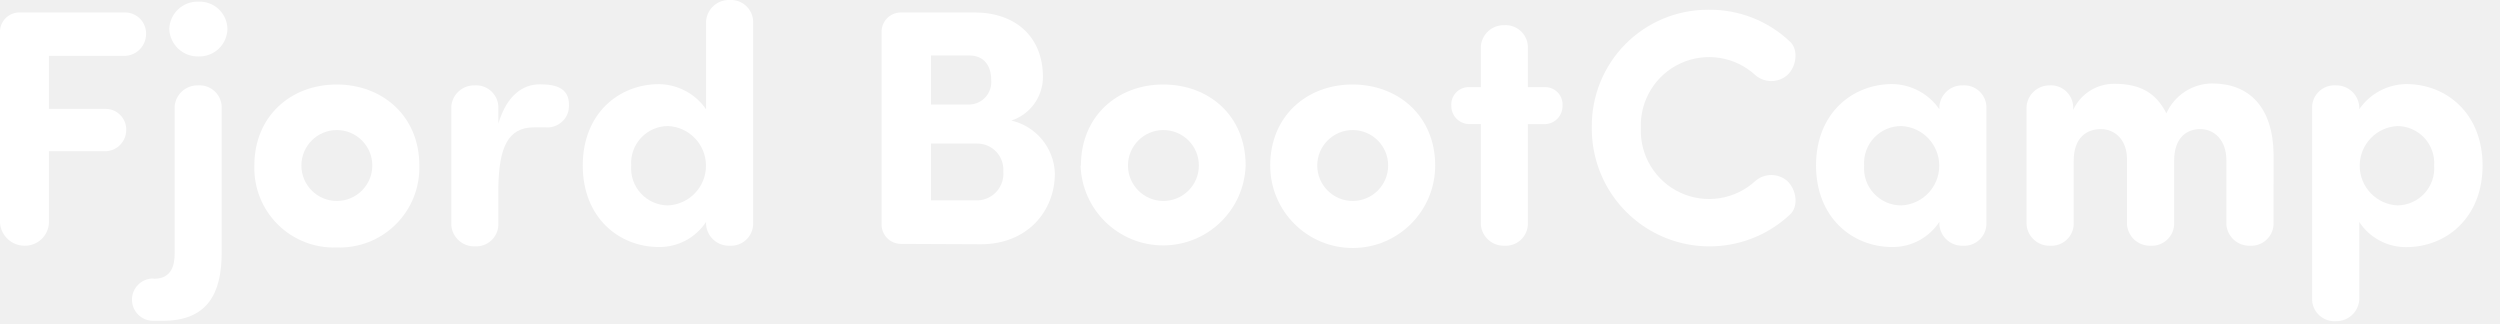
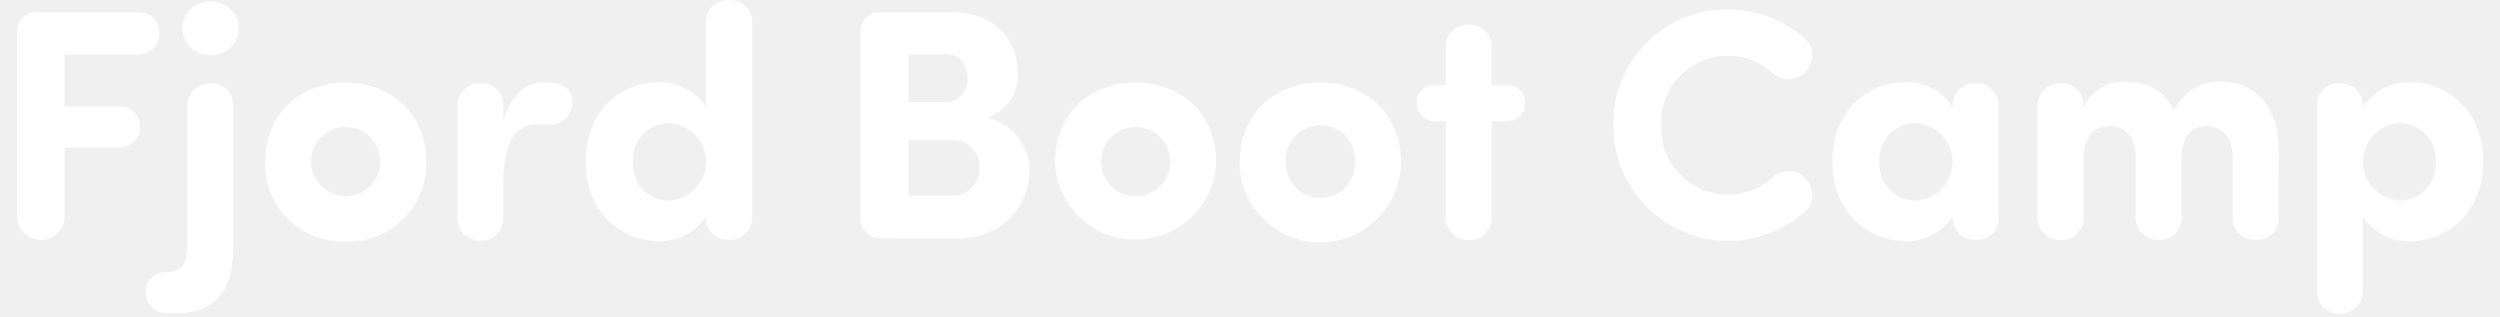
- <svg xmlns="http://www.w3.org/2000/svg" id="レイヤー_1" data-name="レイヤー 1" viewBox="0 0 287 37.17">
+ <svg xmlns="http://www.w3.org/2000/svg" id="レイヤー_1" data-name="レイヤー 1" viewBox="0 0 293.97 37.17">
  <defs>
    <style>.cls-1{fill:#fff;}</style>
  </defs>
-   <path class="cls-1" d="M14.45,1.43a2.42,2.42,0,0,1,2.32,2.51,2.52,2.52,0,0,1-2.32,2.47H5.62V12.5h6.56a2.37,2.37,0,0,1,2.31,2.43,2.44,2.44,0,0,1-2.31,2.43H5.62v8.22A2.76,2.76,0,0,1,2.8,28.21,2.83,2.83,0,0,1,0,25.58V3.82A2.23,2.23,0,0,1,2.22,1.43Z" />
-   <path class="cls-1" d="M17.7,32c2,0,2.35-1.58,2.35-2.86V12.19a2.63,2.63,0,0,1,2.7-2.39,2.55,2.55,0,0,1,2.7,2.39V29c0,4.78-1.69,7.83-6.79,7.83H17.58a2.43,2.43,0,1,1,0-4.86ZM22.79.19a3.19,3.19,0,0,1,3.32,3.13,3.22,3.22,0,0,1-3.32,3.16,3.28,3.28,0,0,1-3.36-3.16A3.25,3.25,0,0,1,22.79.19Z" />
-   <path class="cls-1" d="M29.2,19c0-5.68,4.2-9.3,9.45-9.3s9.49,3.62,9.49,9.3a9.16,9.16,0,0,1-9.49,9.41A9.12,9.12,0,0,1,29.2,19Zm13.54,0a4.07,4.07,0,1,0-8.14,0,4.07,4.07,0,1,0,8.14,0Z" />
-   <path class="cls-1" d="M65.28,12.62a2.49,2.49,0,0,1-2.66,2c-.39,0-1,0-1.32,0-3,0-4,2.31-4.09,6.83v4.44a2.55,2.55,0,0,1-2.7,2.39,2.63,2.63,0,0,1-2.7-2.39V12.19a2.63,2.63,0,0,1,2.7-2.39,2.55,2.55,0,0,1,2.7,2.39v2c1-3.35,2.9-4.51,4.75-4.51S65.62,10.07,65.28,12.62Z" />
-   <path class="cls-1" d="M81.06,2.39A2.63,2.63,0,0,1,83.76,0a2.55,2.55,0,0,1,2.7,2.39V25.82a2.55,2.55,0,0,1-2.7,2.39,2.63,2.63,0,0,1-2.7-2.39v-.35a6.4,6.4,0,0,1-5.4,2.89C71.07,28.36,66.9,25,66.9,19s4.17-9.34,8.76-9.34a6.66,6.66,0,0,1,5.4,2.89ZM76.7,23.58a4.56,4.56,0,0,0,0-9.11A4.25,4.25,0,0,0,72.46,19,4.26,4.26,0,0,0,76.7,23.58Z" />
-   <path class="cls-1" d="M103.44,28a2.23,2.23,0,0,1-2.23-2.4V3.82a2.22,2.22,0,0,1,2.23-2.39h8.42c4.78,0,7.87,2.85,7.87,7.41a5.27,5.27,0,0,1-3.63,5,6.45,6.45,0,0,1,5,6.05c0,4.4-3.21,8.15-8.49,8.15Zm7.88-16a2.58,2.58,0,0,0,2.47-2.82c0-1.66-.85-2.81-2.51-2.81h-4.4V12Zm-4.44,4.48V23h5.44a3.06,3.06,0,0,0,2.86-3.32,3,3,0,0,0-3-3.2Z" />
-   <path class="cls-1" d="M124.09,19c0-5.68,4.21-9.3,9.45-9.3S143,13.27,143,19a9.48,9.48,0,0,1-18.95,0Zm13.54,0a4.07,4.07,0,1,0-8.14,0,4.07,4.07,0,1,0,8.14,0Z" />
-   <path class="cls-1" d="M145.82,19c0-5.68,4.2-9.3,9.45-9.3s9.49,3.62,9.49,9.3a9.47,9.47,0,0,1-18.94,0Zm13.54,0a4.07,4.07,0,1,0-8.14,0,4.07,4.07,0,1,0,8.14,0Z" />
-   <path class="cls-1" d="M170,10V5.29a2.64,2.64,0,0,1,2.7-2.4,2.56,2.56,0,0,1,2.7,2.4V10h2.05a2,2,0,0,1,1.93,2.13,2.08,2.08,0,0,1-1.93,2.12h-2.05V25.82a2.55,2.55,0,0,1-2.7,2.39,2.64,2.64,0,0,1-2.7-2.39V14.24h-1.46a2.08,2.08,0,0,1-1.93-2.12A2,2,0,0,1,168.55,10Z" />
-   <path class="cls-1" d="M196.09,1.12a13.34,13.34,0,0,1,9.41,3.67c1,.92.74,2.89-.34,3.85a2.8,2.8,0,0,1-3.63,0,7.84,7.84,0,0,0-13.16,6.06,7.84,7.84,0,0,0,13.16,6.06,2.8,2.8,0,0,1,3.63,0c1.08,1,1.35,2.93.34,3.86a13.51,13.51,0,0,1-22.76-10A13.32,13.32,0,0,1,196.09,1.12Z" />
-   <path class="cls-1" d="M222.64,12.19a2.63,2.63,0,0,1,2.7-2.39,2.55,2.55,0,0,1,2.7,2.39V25.82a2.55,2.55,0,0,1-2.7,2.39,2.63,2.63,0,0,1-2.7-2.39v-.35a6.4,6.4,0,0,1-5.4,2.89c-4.6,0-8.76-3.39-8.76-9.37s4.16-9.34,8.76-9.34a6.69,6.69,0,0,1,5.4,2.89Zm-4.36,11.39a4.56,4.56,0,0,0,0-9.11A4.26,4.26,0,0,0,214,19,4.26,4.26,0,0,0,218.28,23.58Z" />
-   <path class="cls-1" d="M261,25.82a2.56,2.56,0,0,1-2.7,2.39,2.64,2.64,0,0,1-2.71-2.39V18.41c0-2.36-1.42-3.59-3-3.59s-3,1-3,3.66v7.34a2.56,2.56,0,0,1-2.71,2.39,2.64,2.64,0,0,1-2.7-2.39V18.29c0-2.28-1.42-3.47-3-3.47s-3.12.92-3.12,3.66v7.34a2.56,2.56,0,0,1-2.7,2.39,2.64,2.64,0,0,1-2.71-2.39V12.19A2.64,2.64,0,0,1,235.3,9.8a2.56,2.56,0,0,1,2.7,2.39v.43a5.16,5.16,0,0,1,4.7-3c2.86,0,4.75.92,6,3.39a5.81,5.81,0,0,1,5.25-3.43c4.28,0,7,2.74,7.06,8.18Z" />
-   <path class="cls-1" d="M276.24,9.65C280.83,9.65,285,13,285,19s-4.17,9.37-8.76,9.37a6.4,6.4,0,0,1-5.4-2.89v9a2.64,2.64,0,0,1-2.7,2.39,2.56,2.56,0,0,1-2.71-2.39V12.19a2.56,2.56,0,0,1,2.71-2.39,2.64,2.64,0,0,1,2.7,2.39v.35A6.66,6.66,0,0,1,276.24,9.65Zm-1,4.82a4.56,4.56,0,0,0,0,9.11A4.26,4.26,0,0,0,279.44,19,4.25,4.25,0,0,0,275.2,14.47Z" />
+   <path class="cls-1" d="M16.43,1.43a2.42,2.42,0,0,1,2.31,2.51,2.52,2.52,0,0,1-2.31,2.47H7.59V12.5h6.56a2.38,2.38,0,0,1,2.32,2.43,2.45,2.45,0,0,1-2.32,2.43H7.59v8.22a2.75,2.75,0,0,1-2.82,2.63A2.83,2.83,0,0,1,2,25.58V3.82A2.23,2.23,0,0,1,4.2,1.43Z" />
+   <path class="cls-1" d="M19.67,32c2,0,2.35-1.58,2.35-2.86V12.19A2.64,2.64,0,0,1,24.73,9.8a2.56,2.56,0,0,1,2.7,2.39V29c0,4.78-1.7,7.83-6.79,7.83H19.55a2.43,2.43,0,1,1,0-4.86ZM24.76.19a3.18,3.18,0,0,1,3.32,3.13,3.21,3.21,0,0,1-3.32,3.16,3.27,3.27,0,0,1-3.35-3.16A3.24,3.24,0,0,1,24.76.19Z" />
+   <path class="cls-1" d="M31.17,19c0-5.68,4.21-9.3,9.45-9.3s9.5,3.62,9.5,9.3a9.16,9.16,0,0,1-9.5,9.41A9.13,9.13,0,0,1,31.17,19Zm13.54,0a4.07,4.07,0,1,0-8.14,0,4.07,4.07,0,1,0,8.14,0Z" />
+   <path class="cls-1" d="M67.25,12.62a2.48,2.48,0,0,1-2.66,2c-.39,0-1,0-1.31,0-3,0-4,2.31-4.09,6.83v4.44a2.56,2.56,0,0,1-2.7,2.39,2.64,2.64,0,0,1-2.71-2.39V12.19A2.64,2.64,0,0,1,56.49,9.8a2.56,2.56,0,0,1,2.7,2.39v2c1-3.35,2.89-4.51,4.74-4.51S67.6,10.07,67.25,12.62Z" />
+   <path class="cls-1" d="M83,2.39A2.63,2.63,0,0,1,85.74,0a2.56,2.56,0,0,1,2.7,2.39V25.82a2.56,2.56,0,0,1-2.7,2.39A2.63,2.63,0,0,1,83,25.82v-.35a6.4,6.4,0,0,1-5.41,2.89C73,28.36,68.87,25,68.87,19S73,9.65,77.63,9.65A6.69,6.69,0,0,1,83,12.54ZM78.67,23.58a4.56,4.56,0,0,0,0-9.11A4.25,4.25,0,0,0,74.43,19,4.26,4.26,0,0,0,78.67,23.58Z" />
+   <path class="cls-1" d="M103.42,28a2.23,2.23,0,0,1-2.24-2.4V3.82a2.23,2.23,0,0,1,2.24-2.39h8.41c4.79,0,7.87,2.85,7.87,7.41a5.27,5.27,0,0,1-3.62,5,6.44,6.44,0,0,1,5,6.05c0,4.4-3.2,8.15-8.49,8.15Zm7.87-16a2.58,2.58,0,0,0,2.47-2.82c0-1.66-.85-2.81-2.51-2.81h-4.4V12Zm-4.44,4.48V23h5.44a3.06,3.06,0,0,0,2.86-3.32,3,3,0,0,0-3-3.2Z" />
+   <path class="cls-1" d="M124.06,19c0-5.68,4.21-9.3,9.46-9.3S143,13.27,143,19a9.48,9.48,0,0,1-18.95,0Zm13.55,0a4.07,4.07,0,1,0-8.14,0,4.07,4.07,0,1,0,8.14,0Z" />
+   <path class="cls-1" d="M145.79,19c0-5.68,4.21-9.3,9.45-9.3s9.5,3.62,9.5,9.3a9.48,9.48,0,0,1-19,0Zm13.55,0a4.08,4.08,0,1,0-8.15,0,4.08,4.08,0,1,0,8.15,0Z" />
+   <path class="cls-1" d="M170,10V5.29a2.63,2.63,0,0,1,2.7-2.4,2.57,2.57,0,0,1,2.7,2.4V10h2a2,2,0,0,1,1.93,2.13,2.08,2.08,0,0,1-1.93,2.12h-2V25.82a2.56,2.56,0,0,1-2.7,2.39,2.63,2.63,0,0,1-2.7-2.39V14.24h-1.47a2.08,2.08,0,0,1-1.93-2.12A2,2,0,0,1,168.52,10Z" />
+   <path class="cls-1" d="M203.06,1.12a13.38,13.38,0,0,1,9.42,3.67c1,.92.73,2.89-.35,3.85a2.8,2.8,0,0,1-3.63,0,7.84,7.84,0,0,0-13.16,6.06A7.84,7.84,0,0,0,208.5,20.8a2.8,2.8,0,0,1,3.63,0c1.08,1,1.35,2.93.35,3.86a13.52,13.52,0,0,1-22.77-10A13.32,13.32,0,0,1,203.06,1.12Z" />
+   <path class="cls-1" d="M229.61,12.19a2.63,2.63,0,0,1,2.7-2.39,2.55,2.55,0,0,1,2.7,2.39V25.82a2.55,2.55,0,0,1-2.7,2.39,2.63,2.63,0,0,1-2.7-2.39v-.35a6.4,6.4,0,0,1-5.4,2.89c-4.59,0-8.76-3.39-8.76-9.37s4.17-9.34,8.76-9.34a6.66,6.66,0,0,1,5.4,2.89Zm-4.36,11.39a4.56,4.56,0,0,0,0-9.11A4.25,4.25,0,0,0,221,19,4.26,4.26,0,0,0,225.25,23.58Z" />
+   <path class="cls-1" d="M267.93,25.82a2.55,2.55,0,0,1-2.7,2.39,2.63,2.63,0,0,1-2.7-2.39V18.41c0-2.36-1.43-3.59-3-3.59s-3,1-3,3.66v7.34a2.55,2.55,0,0,1-2.7,2.39,2.63,2.63,0,0,1-2.7-2.39V18.29c0-2.28-1.43-3.47-3-3.47s-3.13.92-3.13,3.66v7.34a2.55,2.55,0,0,1-2.7,2.39,2.63,2.63,0,0,1-2.7-2.39V12.19a2.63,2.63,0,0,1,2.7-2.39,2.55,2.55,0,0,1,2.7,2.39v.43a5.16,5.16,0,0,1,4.71-3c2.85,0,4.74.92,5.94,3.39a5.82,5.82,0,0,1,5.25-3.43c4.28,0,7,2.74,7.06,8.18Z" />
+   <path class="cls-1" d="M283.21,9.65C287.81,9.65,292,13,292,19s-4.16,9.37-8.76,9.37a6.4,6.4,0,0,1-5.4-2.89v9a2.63,2.63,0,0,1-2.7,2.39,2.55,2.55,0,0,1-2.7-2.39V12.19a2.55,2.55,0,0,1,2.7-2.39,2.63,2.63,0,0,1,2.7,2.39v.35A6.67,6.67,0,0,1,283.21,9.65Zm-1,4.82a4.56,4.56,0,0,0,0,9.11A4.26,4.26,0,0,0,286.42,19,4.26,4.26,0,0,0,282.17,14.47Z" />
</svg>
